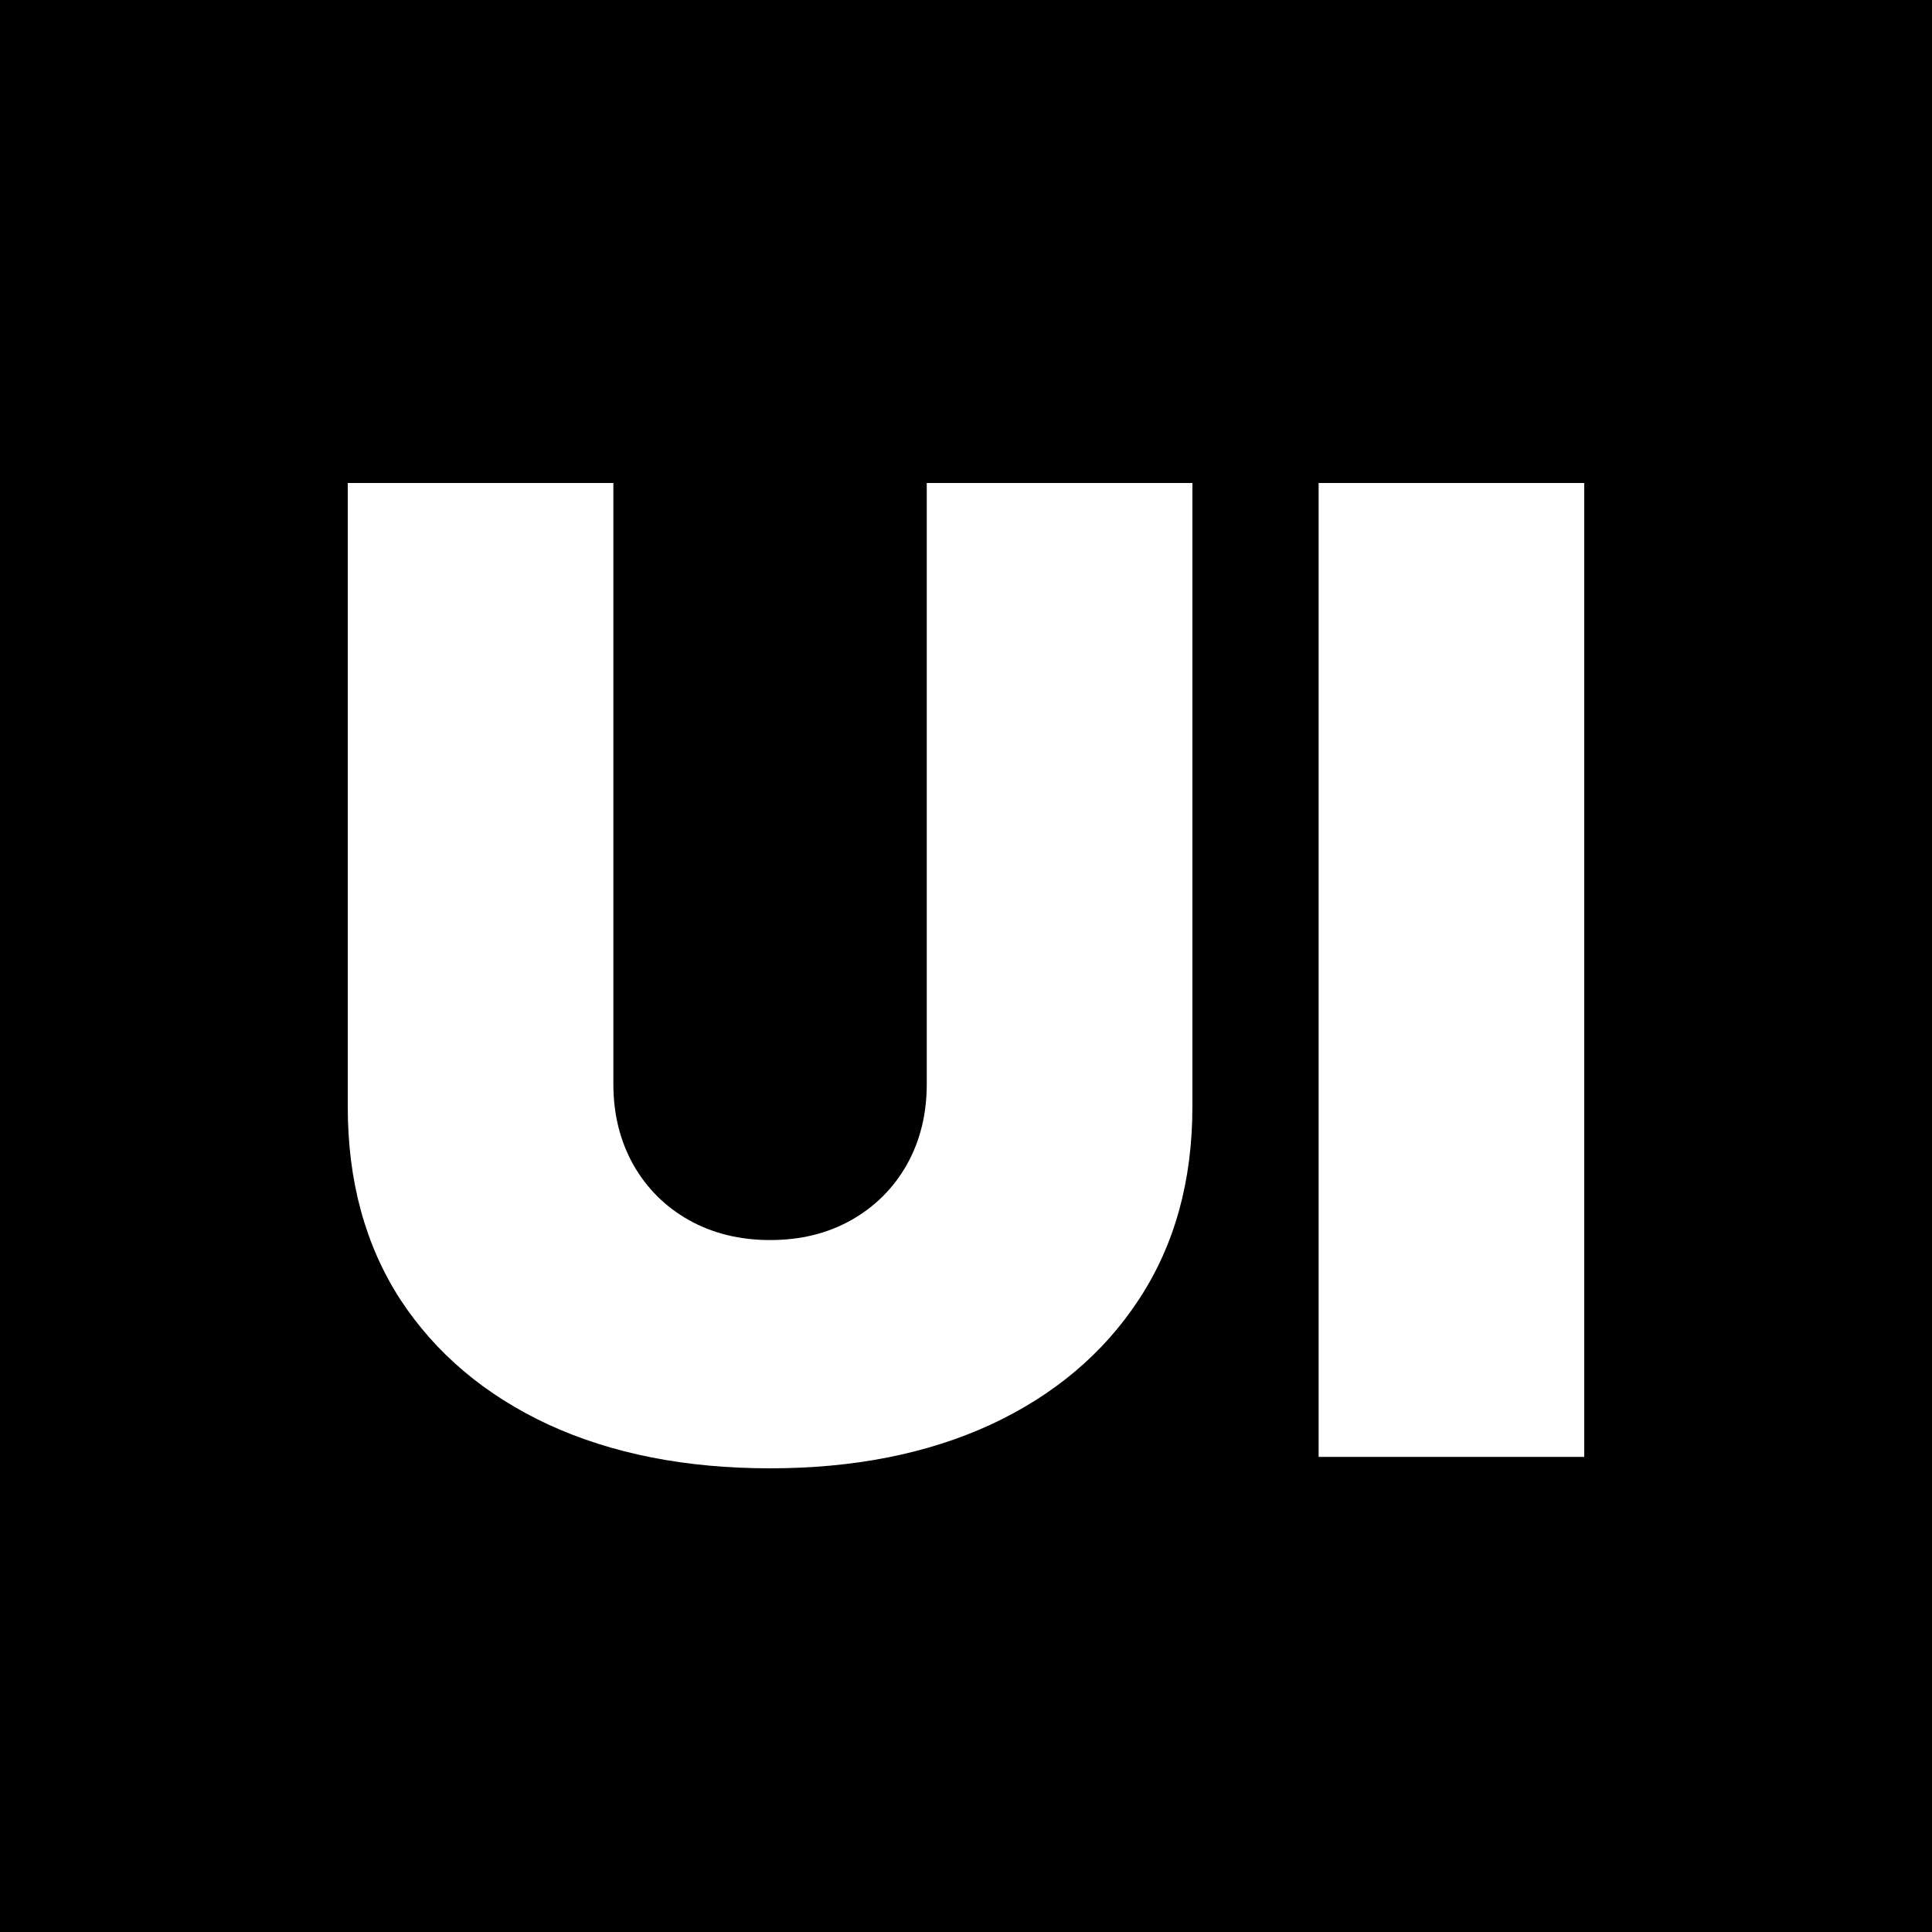
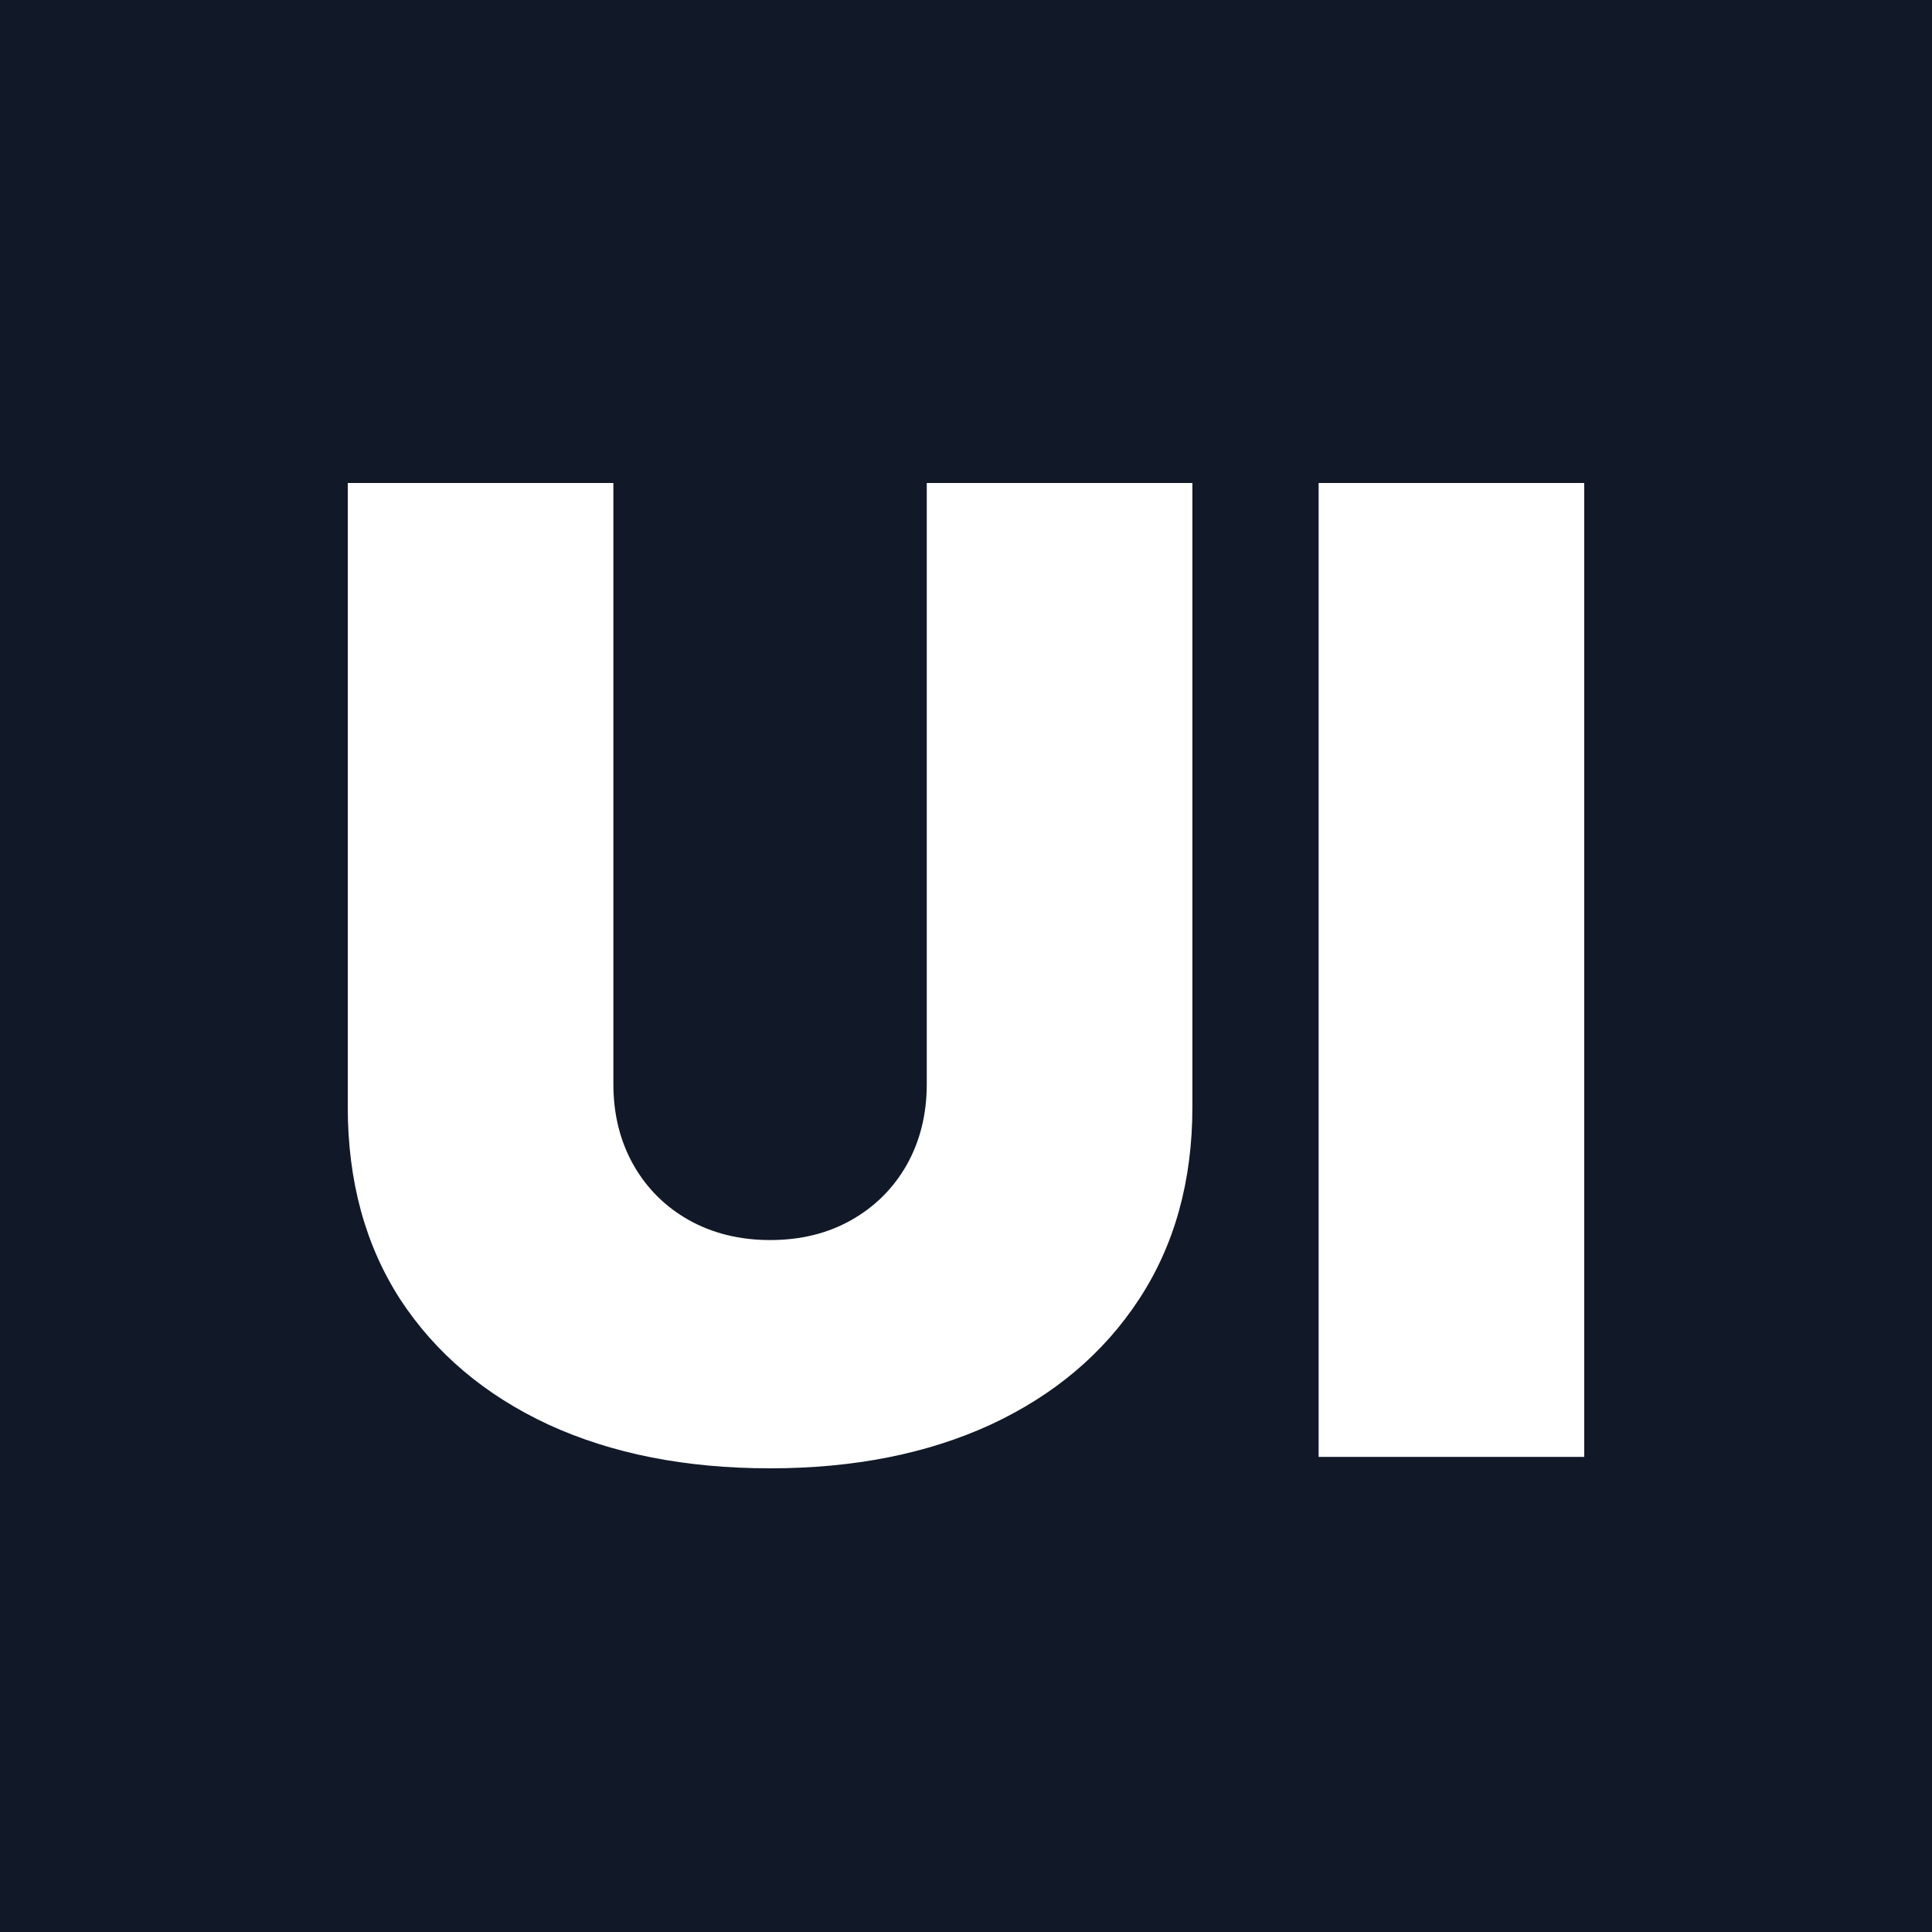
<svg xmlns="http://www.w3.org/2000/svg" width="100" height="100" viewBox="0 0 100 100" fill="none">
  <style>
    path {
-       fill: white;
+       fill: rgb(255 255 255);
    }

    rect {
-       fill: black;
+       fill: rgb(17 24 39);
    }

    @media (prefers-color-scheme: dark) {
      path {
-         fill: black;
+         fill: rgb(17 24 39);
      }

      rect {
-         fill: white;
+         fill: rgb(255 255 255);
      }
    }
  </style>
  <rect width="100" height="100" fill="white" />
  <path d="M47.969 25H61.718V57.293C61.718 61.133 60.794 64.456 58.948 67.262C57.118 70.052 54.563 72.21 51.283 73.736C48.002 75.245 44.194 76 39.859 76C35.49 76 31.666 75.245 28.385 73.736C25.105 72.21 22.55 70.052 20.72 67.262C18.907 64.456 18 61.133 18 57.293V25H31.748V56.112C31.748 57.671 32.094 59.066 32.787 60.296C33.479 61.511 34.435 62.462 35.655 63.151C36.892 63.841 38.293 64.185 39.859 64.185C41.441 64.185 42.843 63.841 44.062 63.151C45.282 62.462 46.238 61.511 46.931 60.296C47.623 59.066 47.969 57.671 47.969 56.112V25Z" fill="black" />
  <path d="M82 25V75.409H68.252V25H82Z" fill="black" />
</svg>
